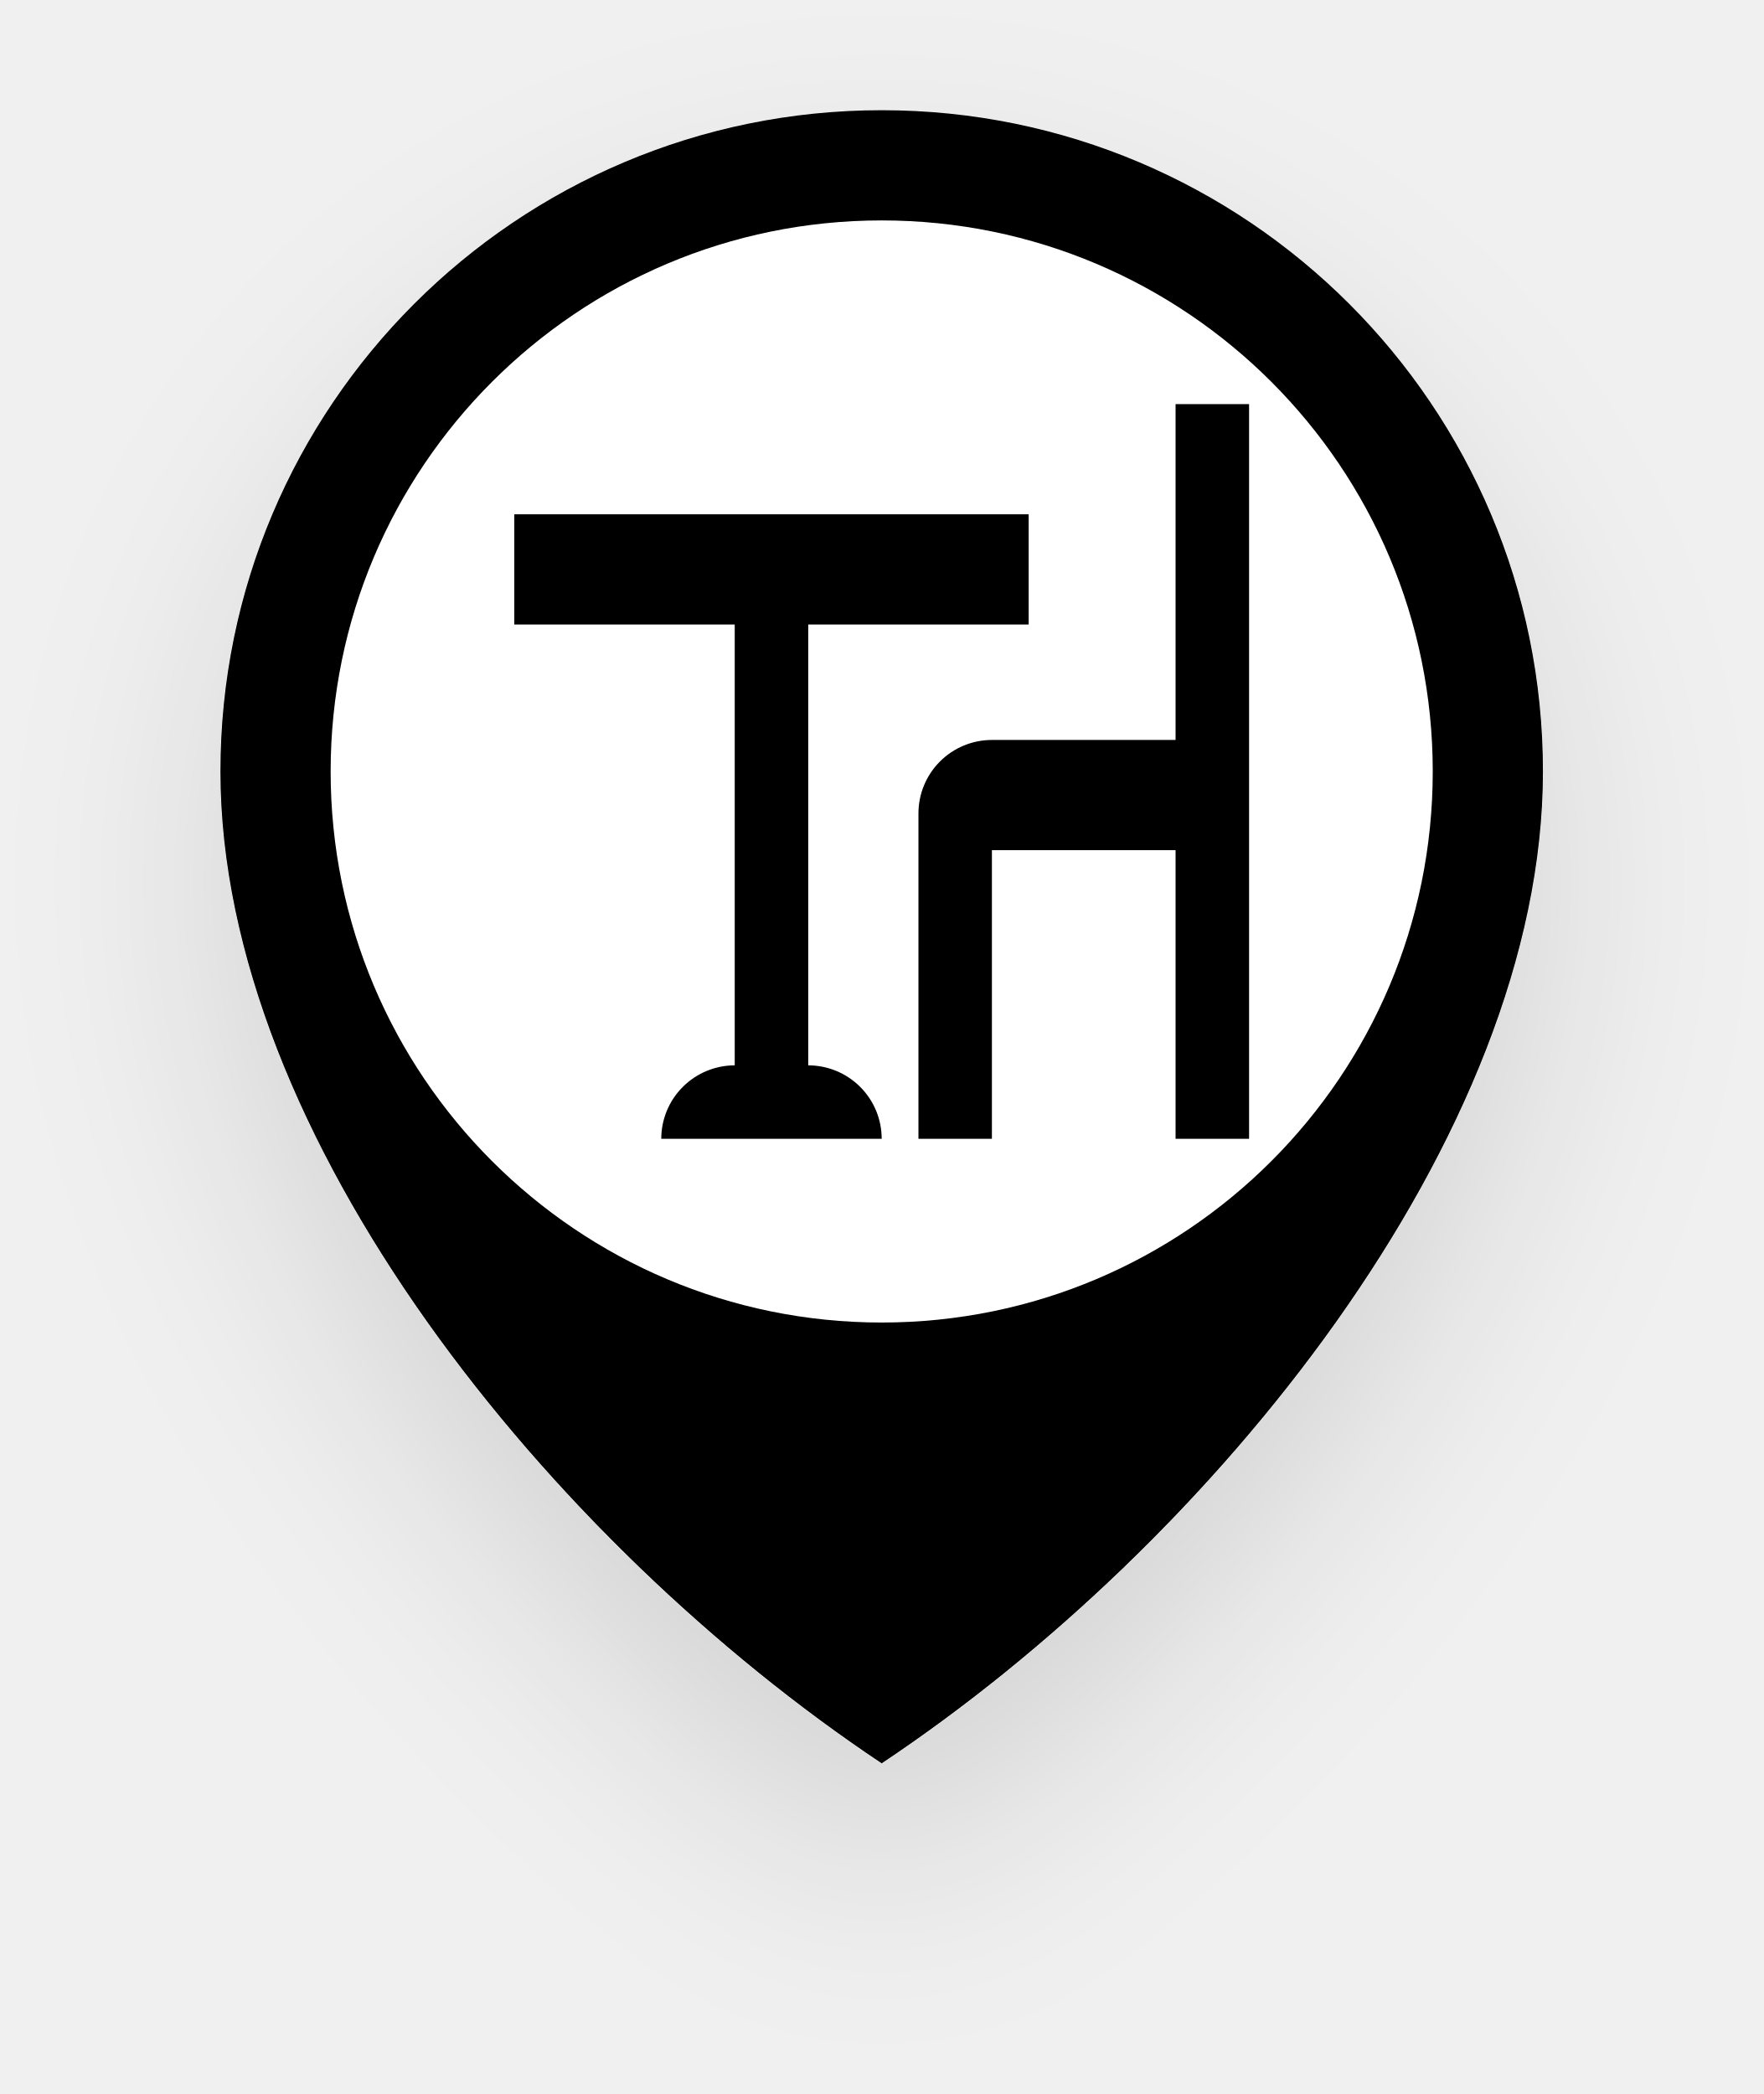
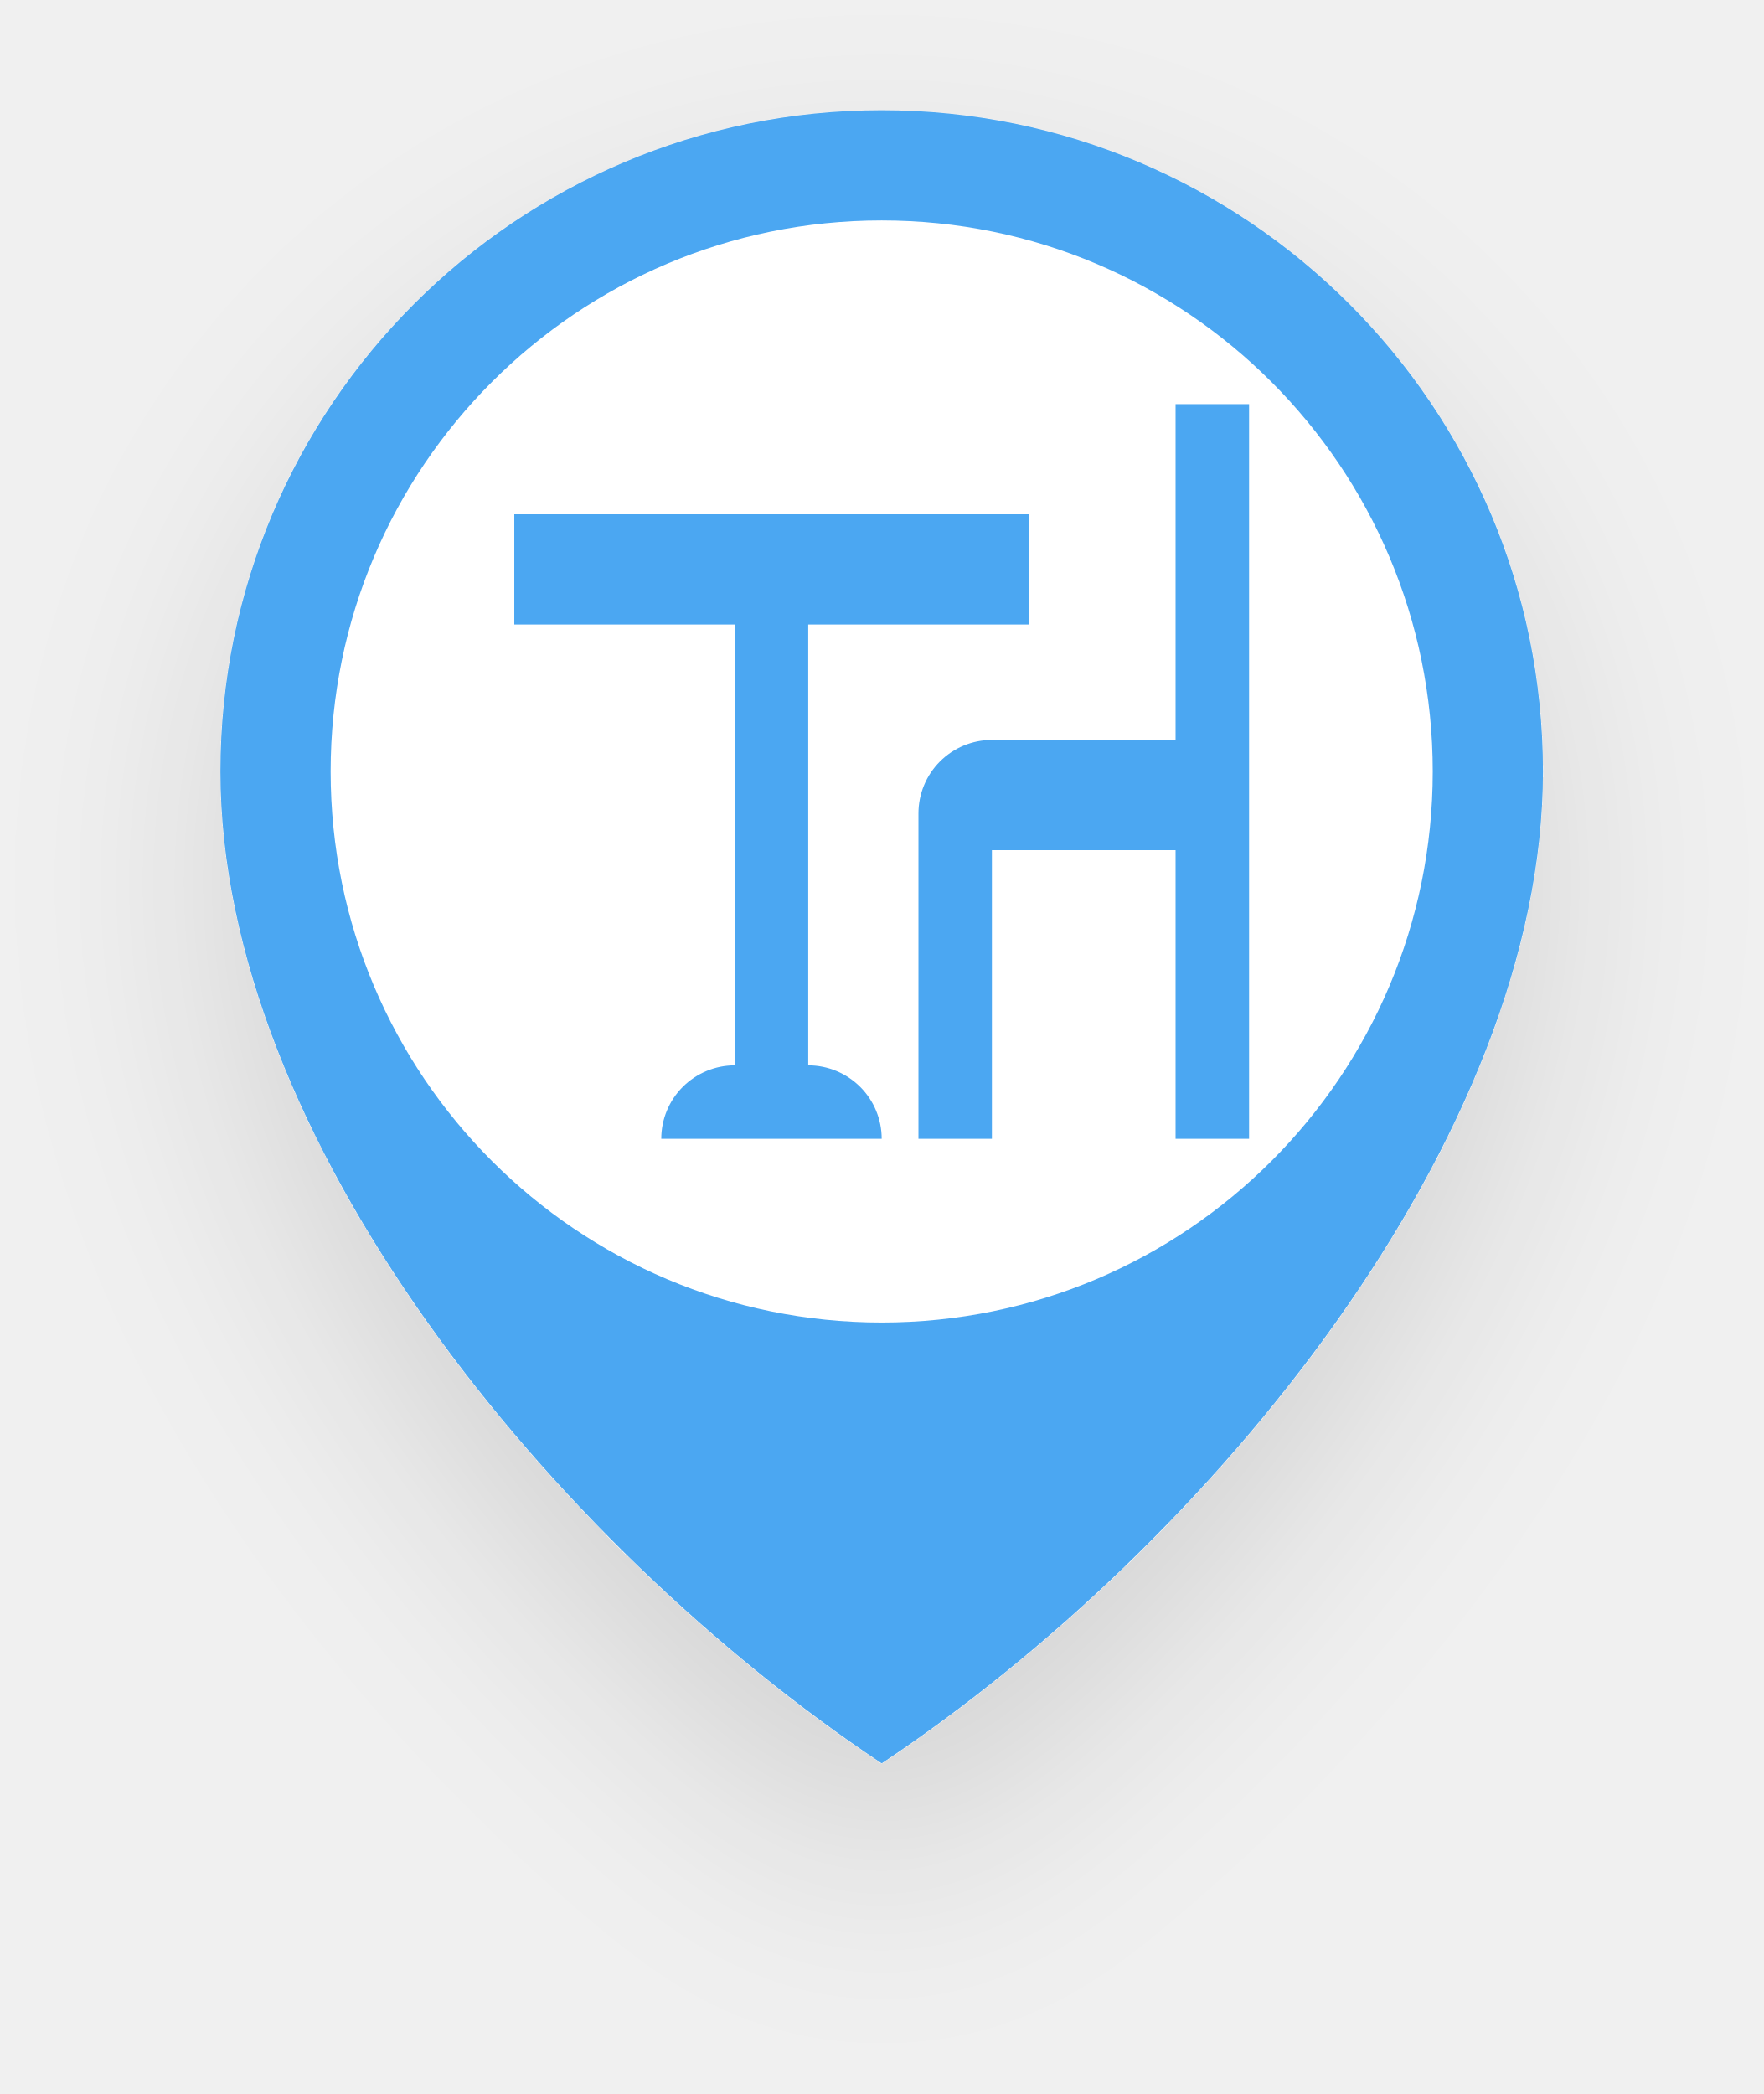
<svg xmlns="http://www.w3.org/2000/svg" width="32" height="38" viewBox="0 0 32 38" fill="none">
-   <g filter="url(#filter0_d_2691_13805)">
-     <path d="M16 32C22 28 28 20.627 28 14C28 7.373 22.627 2 16 2C9.373 2 4 7.373 4 14C4 20.627 10 28 16 32Z" fill="black" />
+   <g filter="url(#filter0_d_3060_8992)">
+     <path d="M16 32C22 28 28 20.627 28 14C28 7.373 22.627 2 16 2C9.373 2 4 7.373 4 14C4 20.627 10 28 16 32Z" fill="#4BA7F2" />
  </g>
  <circle cx="16" cy="14" r="10" fill="white" />
-   <path d="M16 20.666H12C12 20.313 12.14 19.974 12.391 19.724C12.641 19.474 12.98 19.333 13.333 19.333V11.333H9.333V9.333H18.667V11.333H14.667V19.333C15.02 19.333 15.36 19.474 15.61 19.724C15.86 19.974 16 20.313 16 20.666ZM22.667 7.333V20.666H21.333L21.333 15.428L20 15.428L18 15.428V20.666H16.667L16.667 14.762C16.667 14.408 16.807 14.069 17.057 13.819C17.307 13.569 17.646 13.428 18 13.428H19.667H21.333L21.333 7.333H22.667Z" fill="black" />
+   <path d="M16 20.666H12C12 20.313 12.14 19.974 12.39 19.724C12.641 19.474 12.98 19.333 13.333 19.333V11.333H9.333V9.333H18.667V11.333H14.667V19.333C15.02 19.333 15.359 19.474 15.61 19.724C15.86 19.974 16 20.313 16 20.666ZM22.667 7.333V20.666H21.333L21.333 15.428L20 15.428L18 15.428L18 20.666H16.667L16.667 14.762C16.667 14.408 16.807 14.069 17.057 13.819C17.307 13.569 17.646 13.428 18 13.428H19.667H21.333L21.333 7.333H22.667Z" fill="#4BA7F2" />
  <defs>
-     <filter id="filter0_d_2691_13805" x="0" y="0" width="32" height="38" filterUnits="userSpaceOnUse" color-interpolation-filters="sRGB">
+     <filter id="filter0_d_3060_8992" x="0" y="0" width="32" height="38" filterUnits="userSpaceOnUse" color-interpolation-filters="sRGB">
      <feFlood flood-opacity="0" result="BackgroundImageFix" />
      <feColorMatrix in="SourceAlpha" type="matrix" values="0 0 0 0 0 0 0 0 0 0 0 0 0 0 0 0 0 0 127 0" result="hardAlpha" />
      <feOffset dy="2" />
      <feGaussianBlur stdDeviation="2" />
      <feComposite in2="hardAlpha" operator="out" />
      <feColorMatrix type="matrix" values="0 0 0 0 0 0 0 0 0 0 0 0 0 0 0 0 0 0 0.12 0" />
-       <feBlend mode="normal" in2="BackgroundImageFix" result="effect1_dropShadow_2691_13805" />
-       <feBlend mode="normal" in="SourceGraphic" in2="effect1_dropShadow_2691_13805" result="shape" />
+       <feBlend mode="normal" in2="BackgroundImageFix" result="effect1_dropShadow_3060_8992" />
+       <feBlend mode="normal" in="SourceGraphic" in2="effect1_dropShadow_3060_8992" result="shape" />
    </filter>
  </defs>
</svg>
